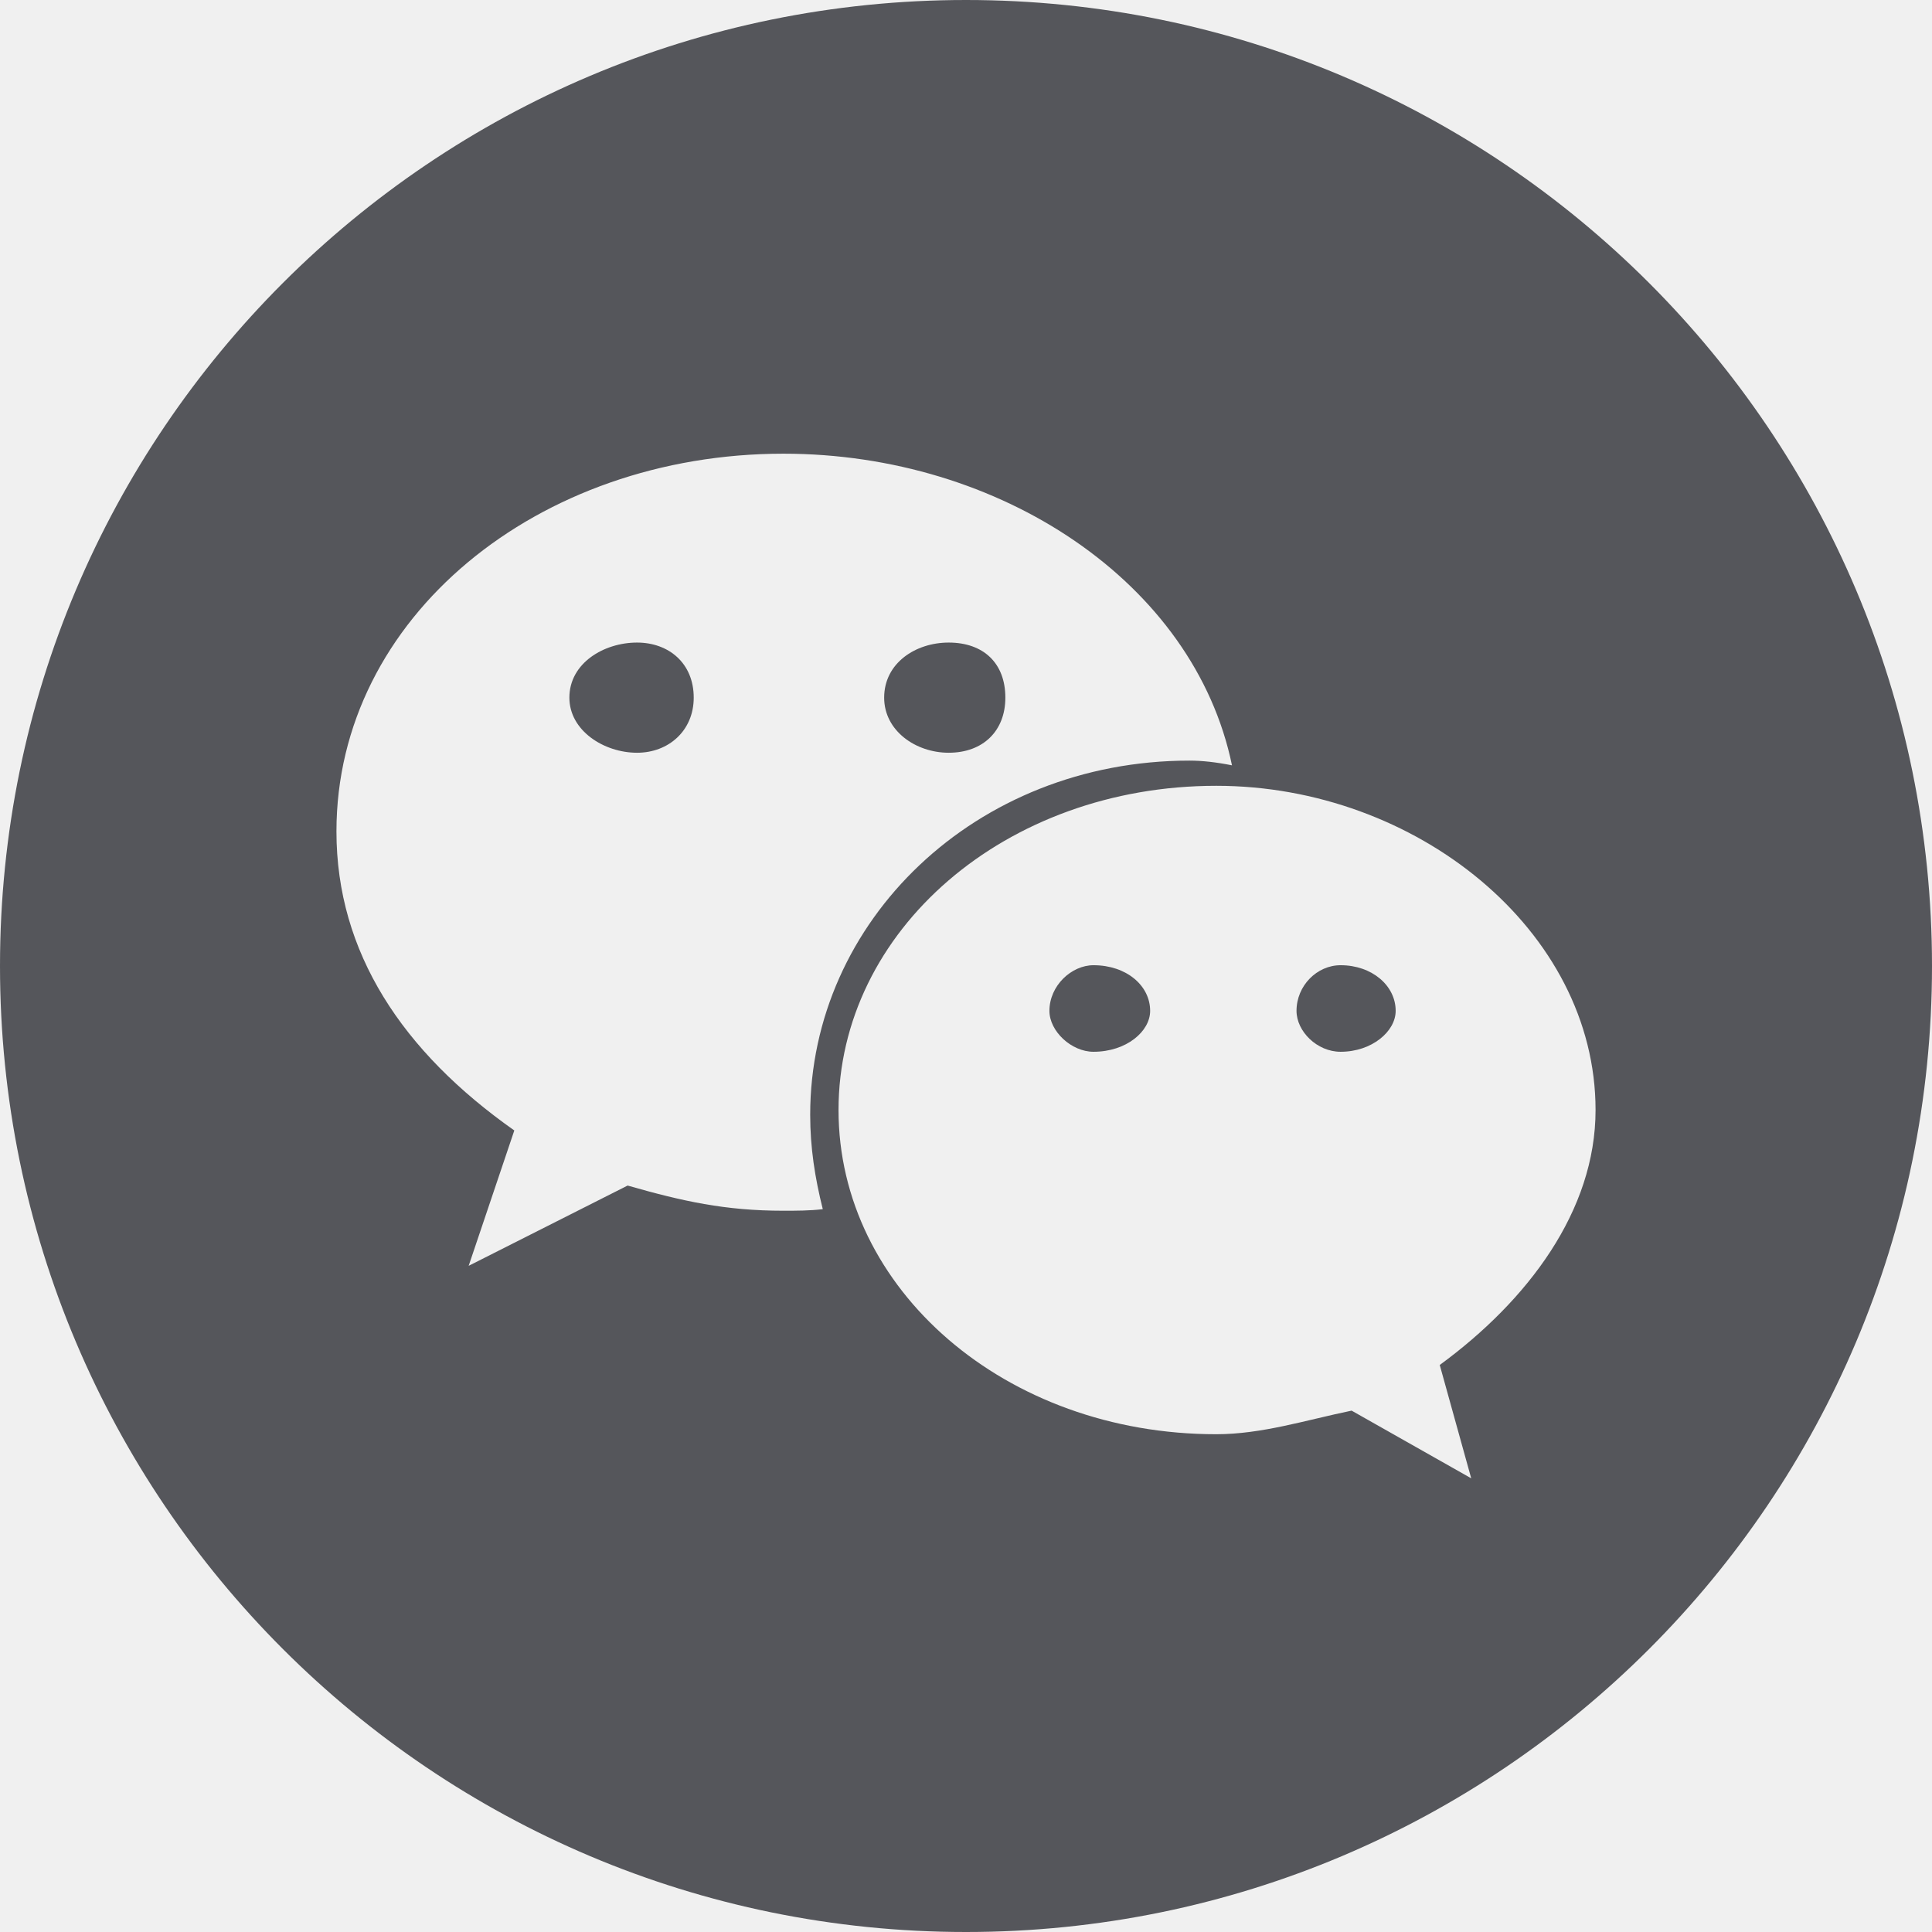
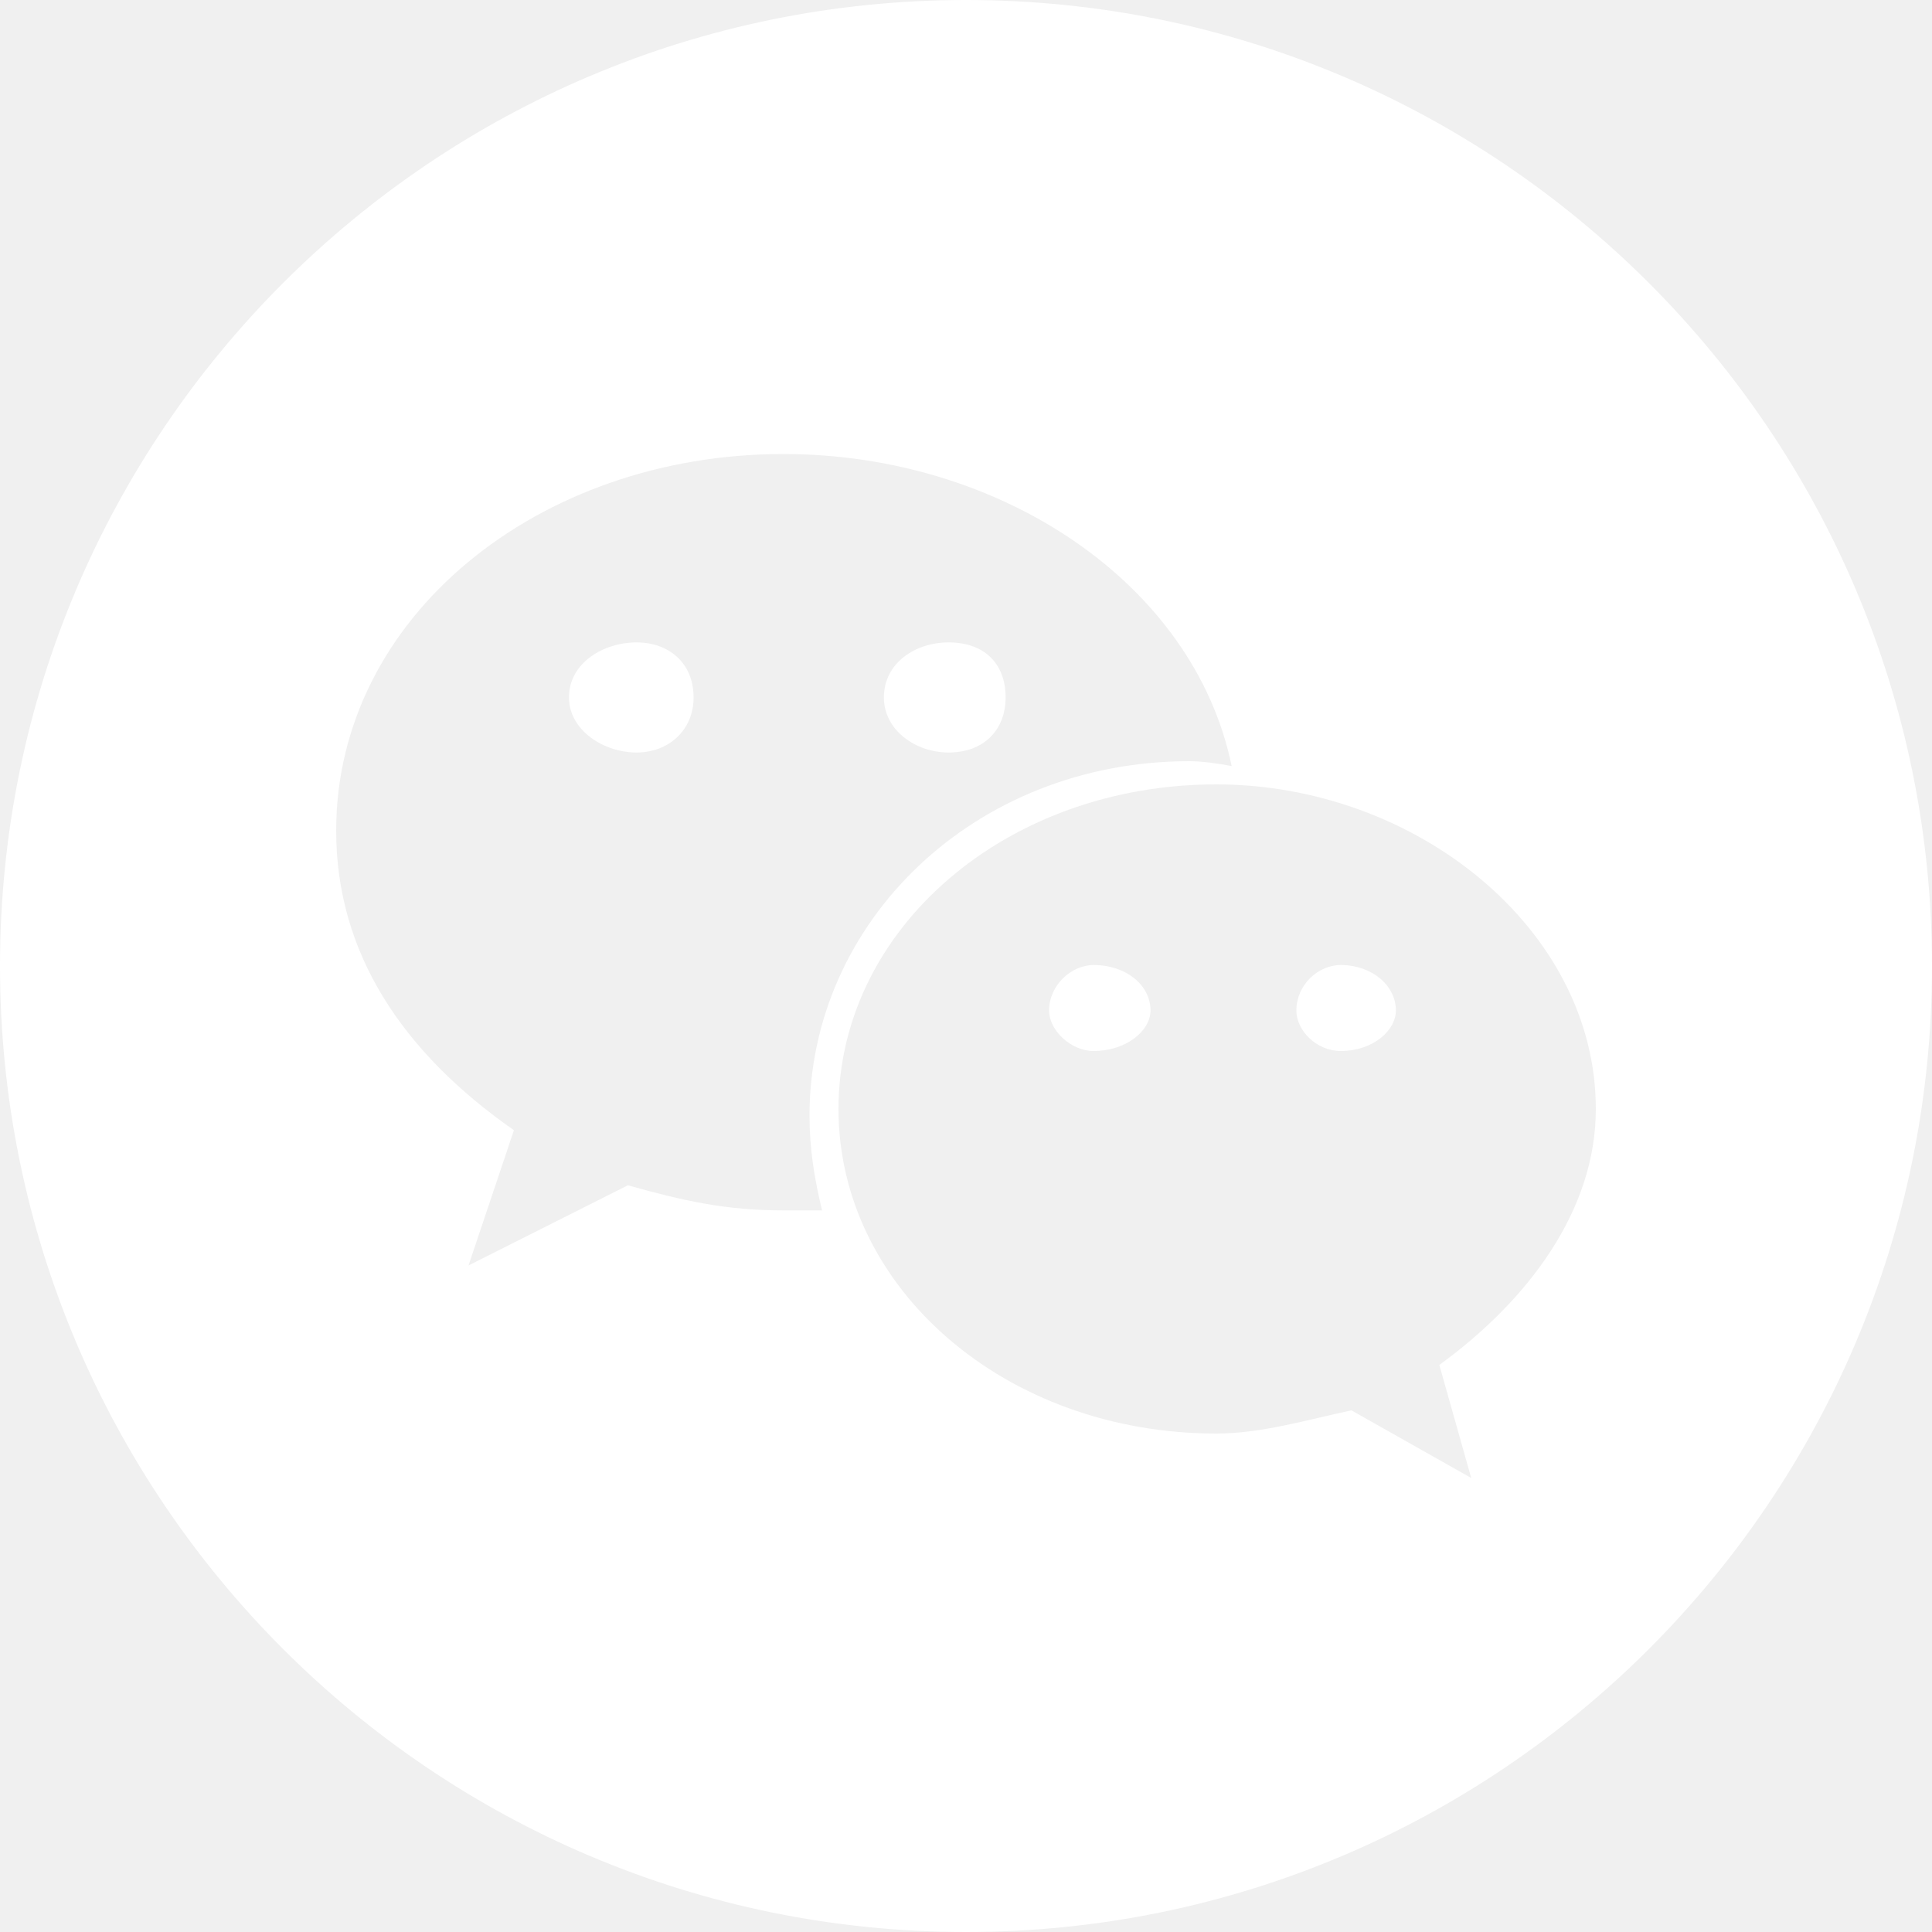
<svg xmlns="http://www.w3.org/2000/svg" version="1.1" id="图层_1" x="0px" y="0px" width="200px" height="200px" viewBox="0 0 200 200" style="enable-background:new 0 0 200 200;" xml:space="preserve">
-   <path style="fill:#55565B;" d="M113.197,99.919c-2.28,0-4.561,2.118-4.561,4.724c0,2.118,2.28,4.236,4.561,4.236  c3.422,0,5.866-2.118,5.866-4.236C119.063,102.037,116.619,99.919,113.197,99.919L113.197,99.919z M98.208,77.923  c3.584,0,5.866-2.28,5.866-5.703c0-3.584-2.281-5.702-5.866-5.702c-3.421,0-6.68,2.118-6.68,5.702  C91.527,75.643,94.787,77.923,98.208,77.923C98.208,77.923,98.208,77.923,98.208,77.923z M100,0C44.771,0,0,44.771,0,100  c0,55.229,44.771,100,100,100c55.229,0,100-44.771,100-100C200,44.771,155.229,0,100,0C100,0,100,0,100,0z M81.101,125.335  c-6.029,0-10.428-0.977-16.13-2.607l-16.456,8.31l4.726-14.013c-11.568-8.146-18.412-18.41-18.412-30.956  c0-22.158,20.855-39.103,46.272-39.103c22.484,0,42.524,13.36,46.434,32.261c-1.629-0.327-3.096-0.489-4.399-0.489  c-22.158,0-39.265,16.618-39.265,36.658c0,3.421,0.489,6.517,1.303,9.776C83.871,125.335,82.404,125.335,81.101,125.335  L81.101,125.335L81.101,125.335z M149.042,141.302l3.258,11.732l-12.382-7.006c-4.725,0.977-9.287,2.443-14.011,2.443  c-21.833,0-39.103-14.989-39.103-33.562c0-18.574,17.271-33.563,39.103-33.563c20.691,0,39.265,14.989,39.265,33.563  C165.171,125.335,158.165,134.622,149.042,141.302L149.042,141.302L149.042,141.302z M65.948,66.518  c-3.421,0-7.006,2.118-7.006,5.702c0,3.423,3.584,5.704,7.006,5.704c3.259,0,5.866-2.281,5.866-5.704  C71.814,68.636,69.207,66.518,65.948,66.518L65.948,66.518z M138.777,99.919c-2.444,0-4.562,2.118-4.562,4.724  c0,2.118,2.118,4.236,4.562,4.236c3.258,0,5.702-2.118,5.702-4.236C144.48,102.037,142.035,99.919,138.777,99.919z" />
+   <style type="text/css">
+ 	.st0{fill:#FFFFFF;}
+ </style>
+   <path class="st0" d="M113.2,99.9c-2.3,0-4.6,2.1-4.6,4.7c0,2.1,2.3,4.2,4.6,4.2c3.4,0,5.9-2.1,5.9-4.2  C119.1,102,116.6,99.9,113.2,99.9L113.2,99.9z M98.2,77.9c3.6,0,5.9-2.3,5.9-5.7c0-3.6-2.3-5.7-5.9-5.7c-3.4,0-6.7,2.1-6.7,5.7  C91.5,75.6,94.8,77.9,98.2,77.9L98.2,77.9z M100,0C44.8,0,0,44.8,0,100s44.8,100,100,100s100-44.8,100-100S155.2,0,100,0L100,0z   M81.1,125.3c-6,0-10.4-1-16.1-2.6L48.5,131l4.7-14c-11.6-8.1-18.4-18.4-18.4-31c0-22.1,20.9-39,46.3-39c22.5,0,42.5,13.4,46.4,32.3  c-1.6-0.3-3.1-0.5-4.4-0.5c-22.2,0-39.3,16.6-39.3,36.7c0,3.4,0.5,6.5,1.3,9.8C83.9,125.3,82.4,125.3,81.1,125.3L81.1,125.3  L81.1,125.3z M149,141.3l3.3,11.7l-12.4-7c-4.7,1-9.3,2.4-14,2.4c-21.8,0-39.1-15-39.1-33.6s17.3-33.6,39.1-33.6  c20.7,0,39.3,15,39.3,33.6C165.2,125.3,158.2,134.6,149,141.3L149,141.3L149,141.3z M65.9,66.5c-3.4,0-7,2.1-7,5.7  c0,3.4,3.6,5.7,7,5.7c3.3,0,5.9-2.3,5.9-5.7C71.8,68.6,69.2,66.5,65.9,66.5L65.9,66.5z M138.8,99.9c-2.4,0-4.6,2.1-4.6,4.7  c0,2.1,2.1,4.2,4.6,4.2c3.3,0,5.7-2.1,5.7-4.2C144.5,102,142,99.9,138.8,99.9z" />
</svg>
